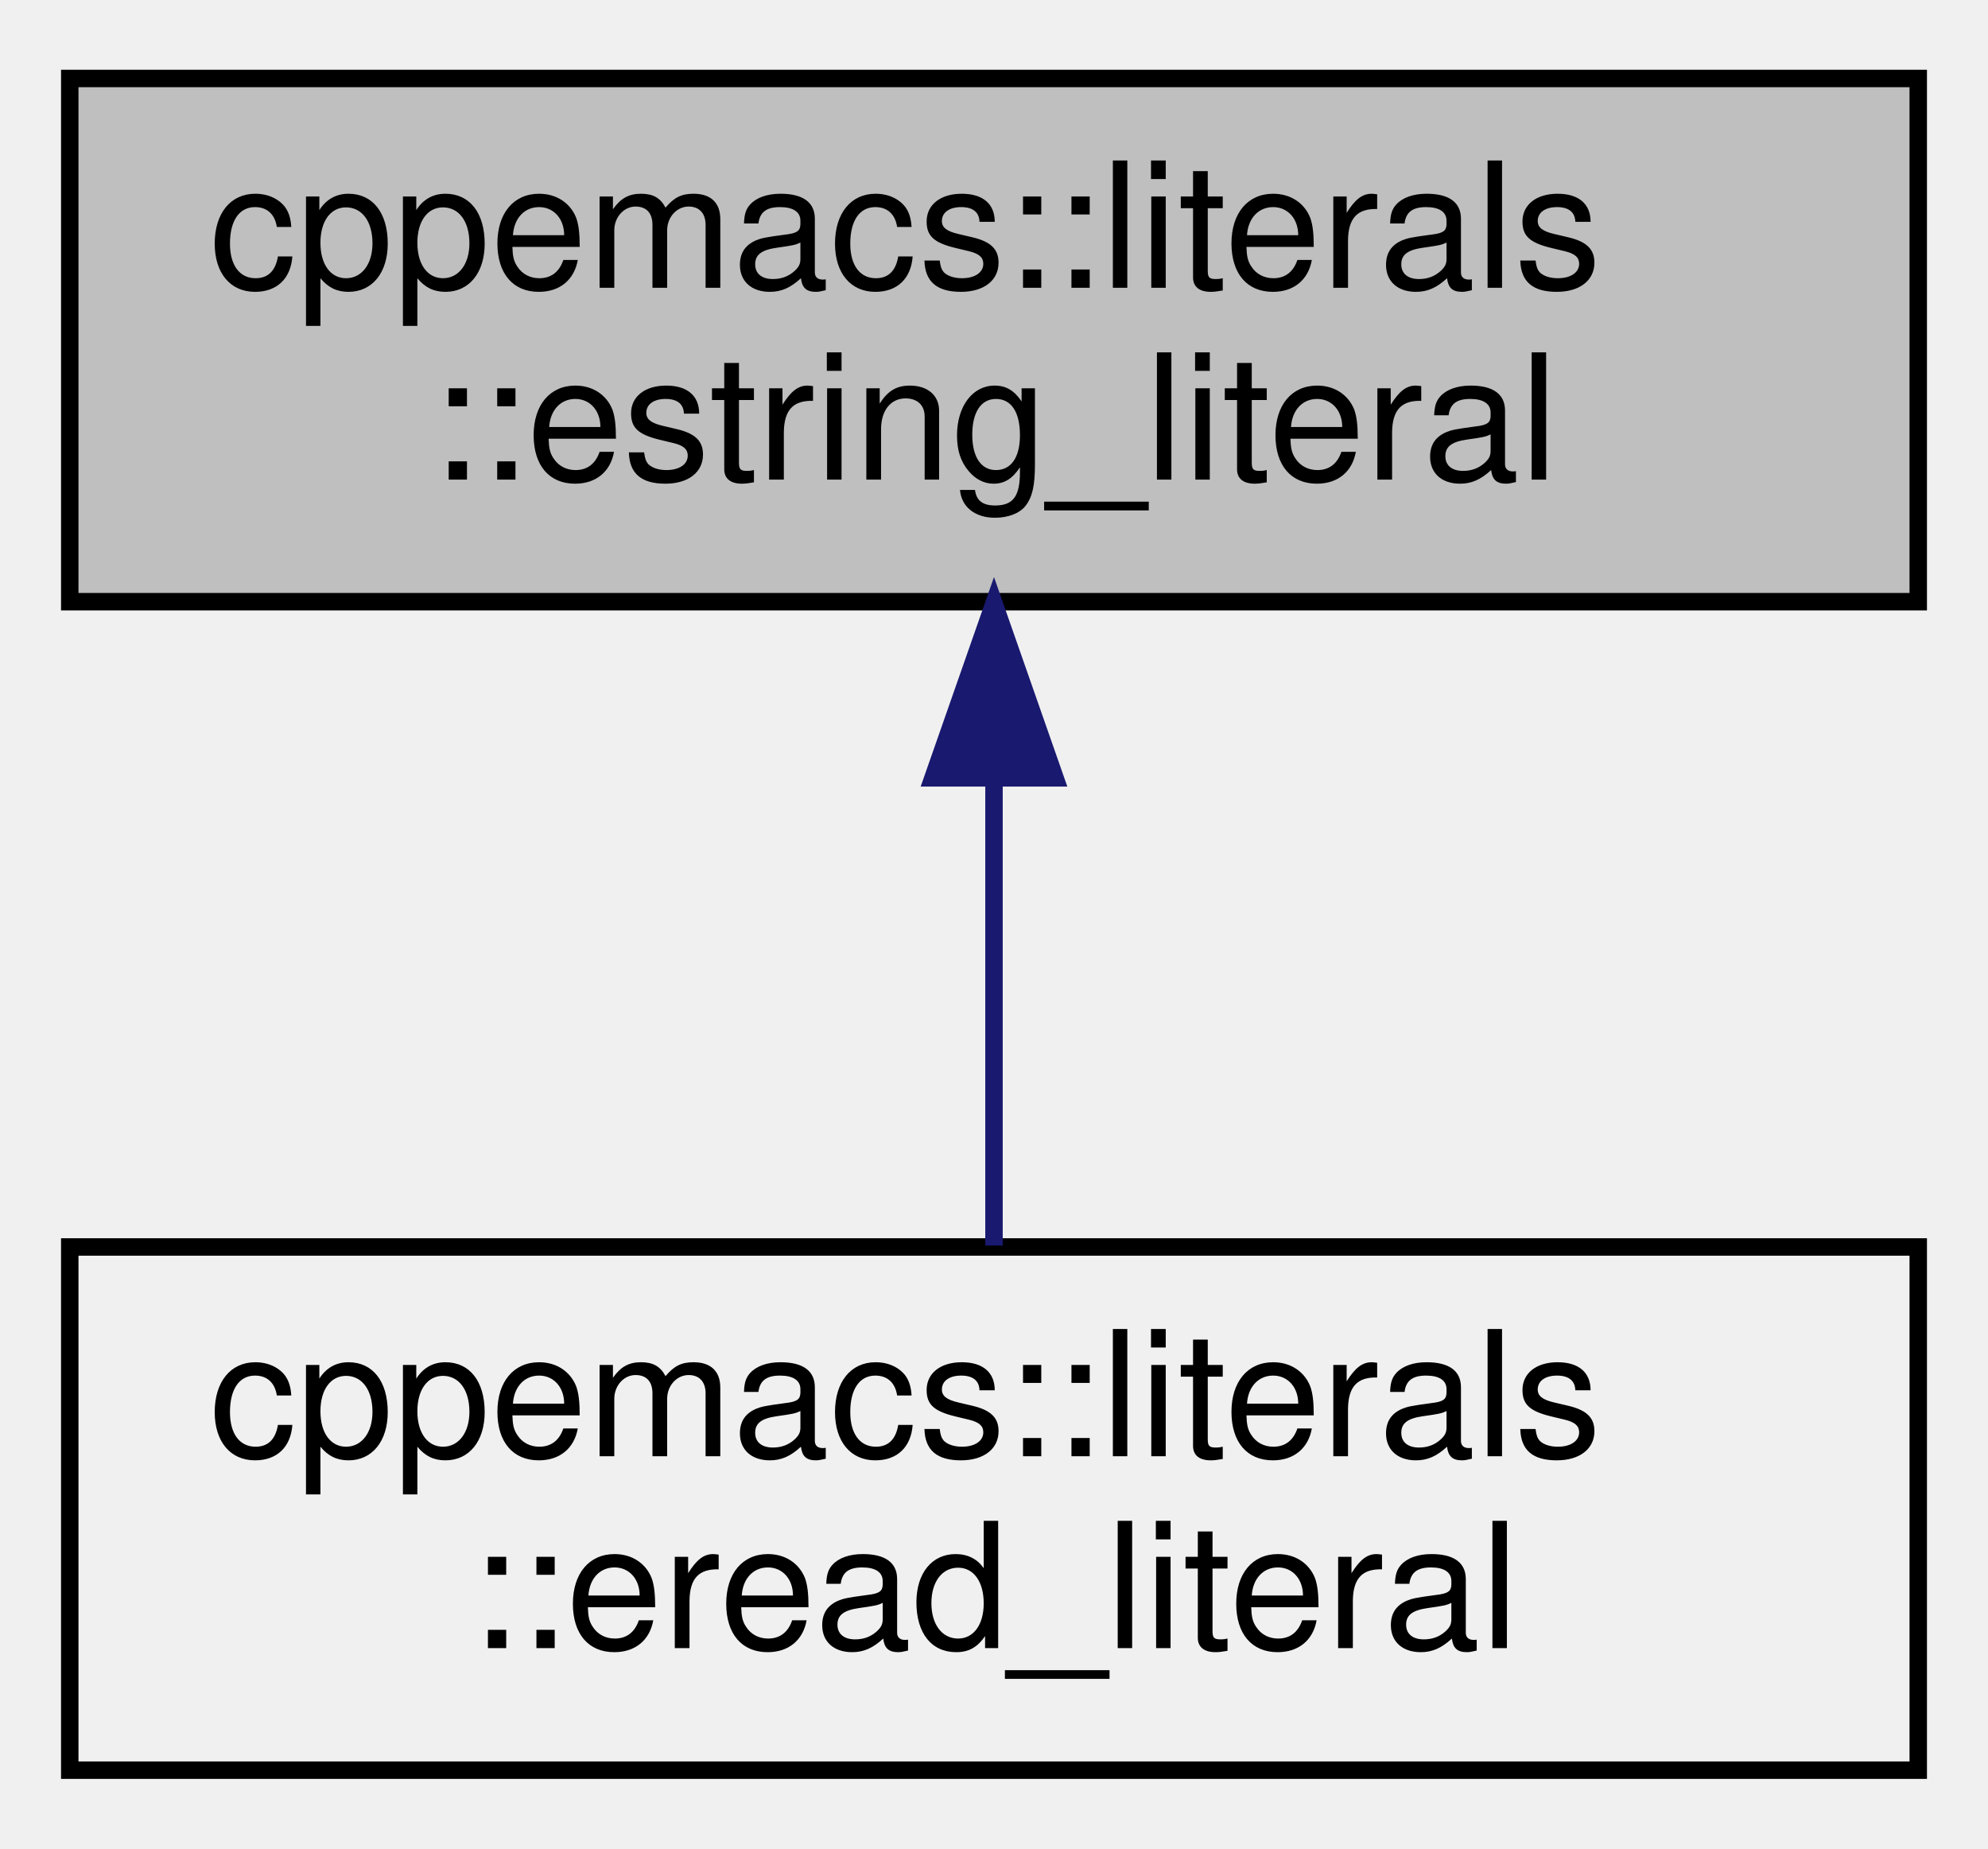
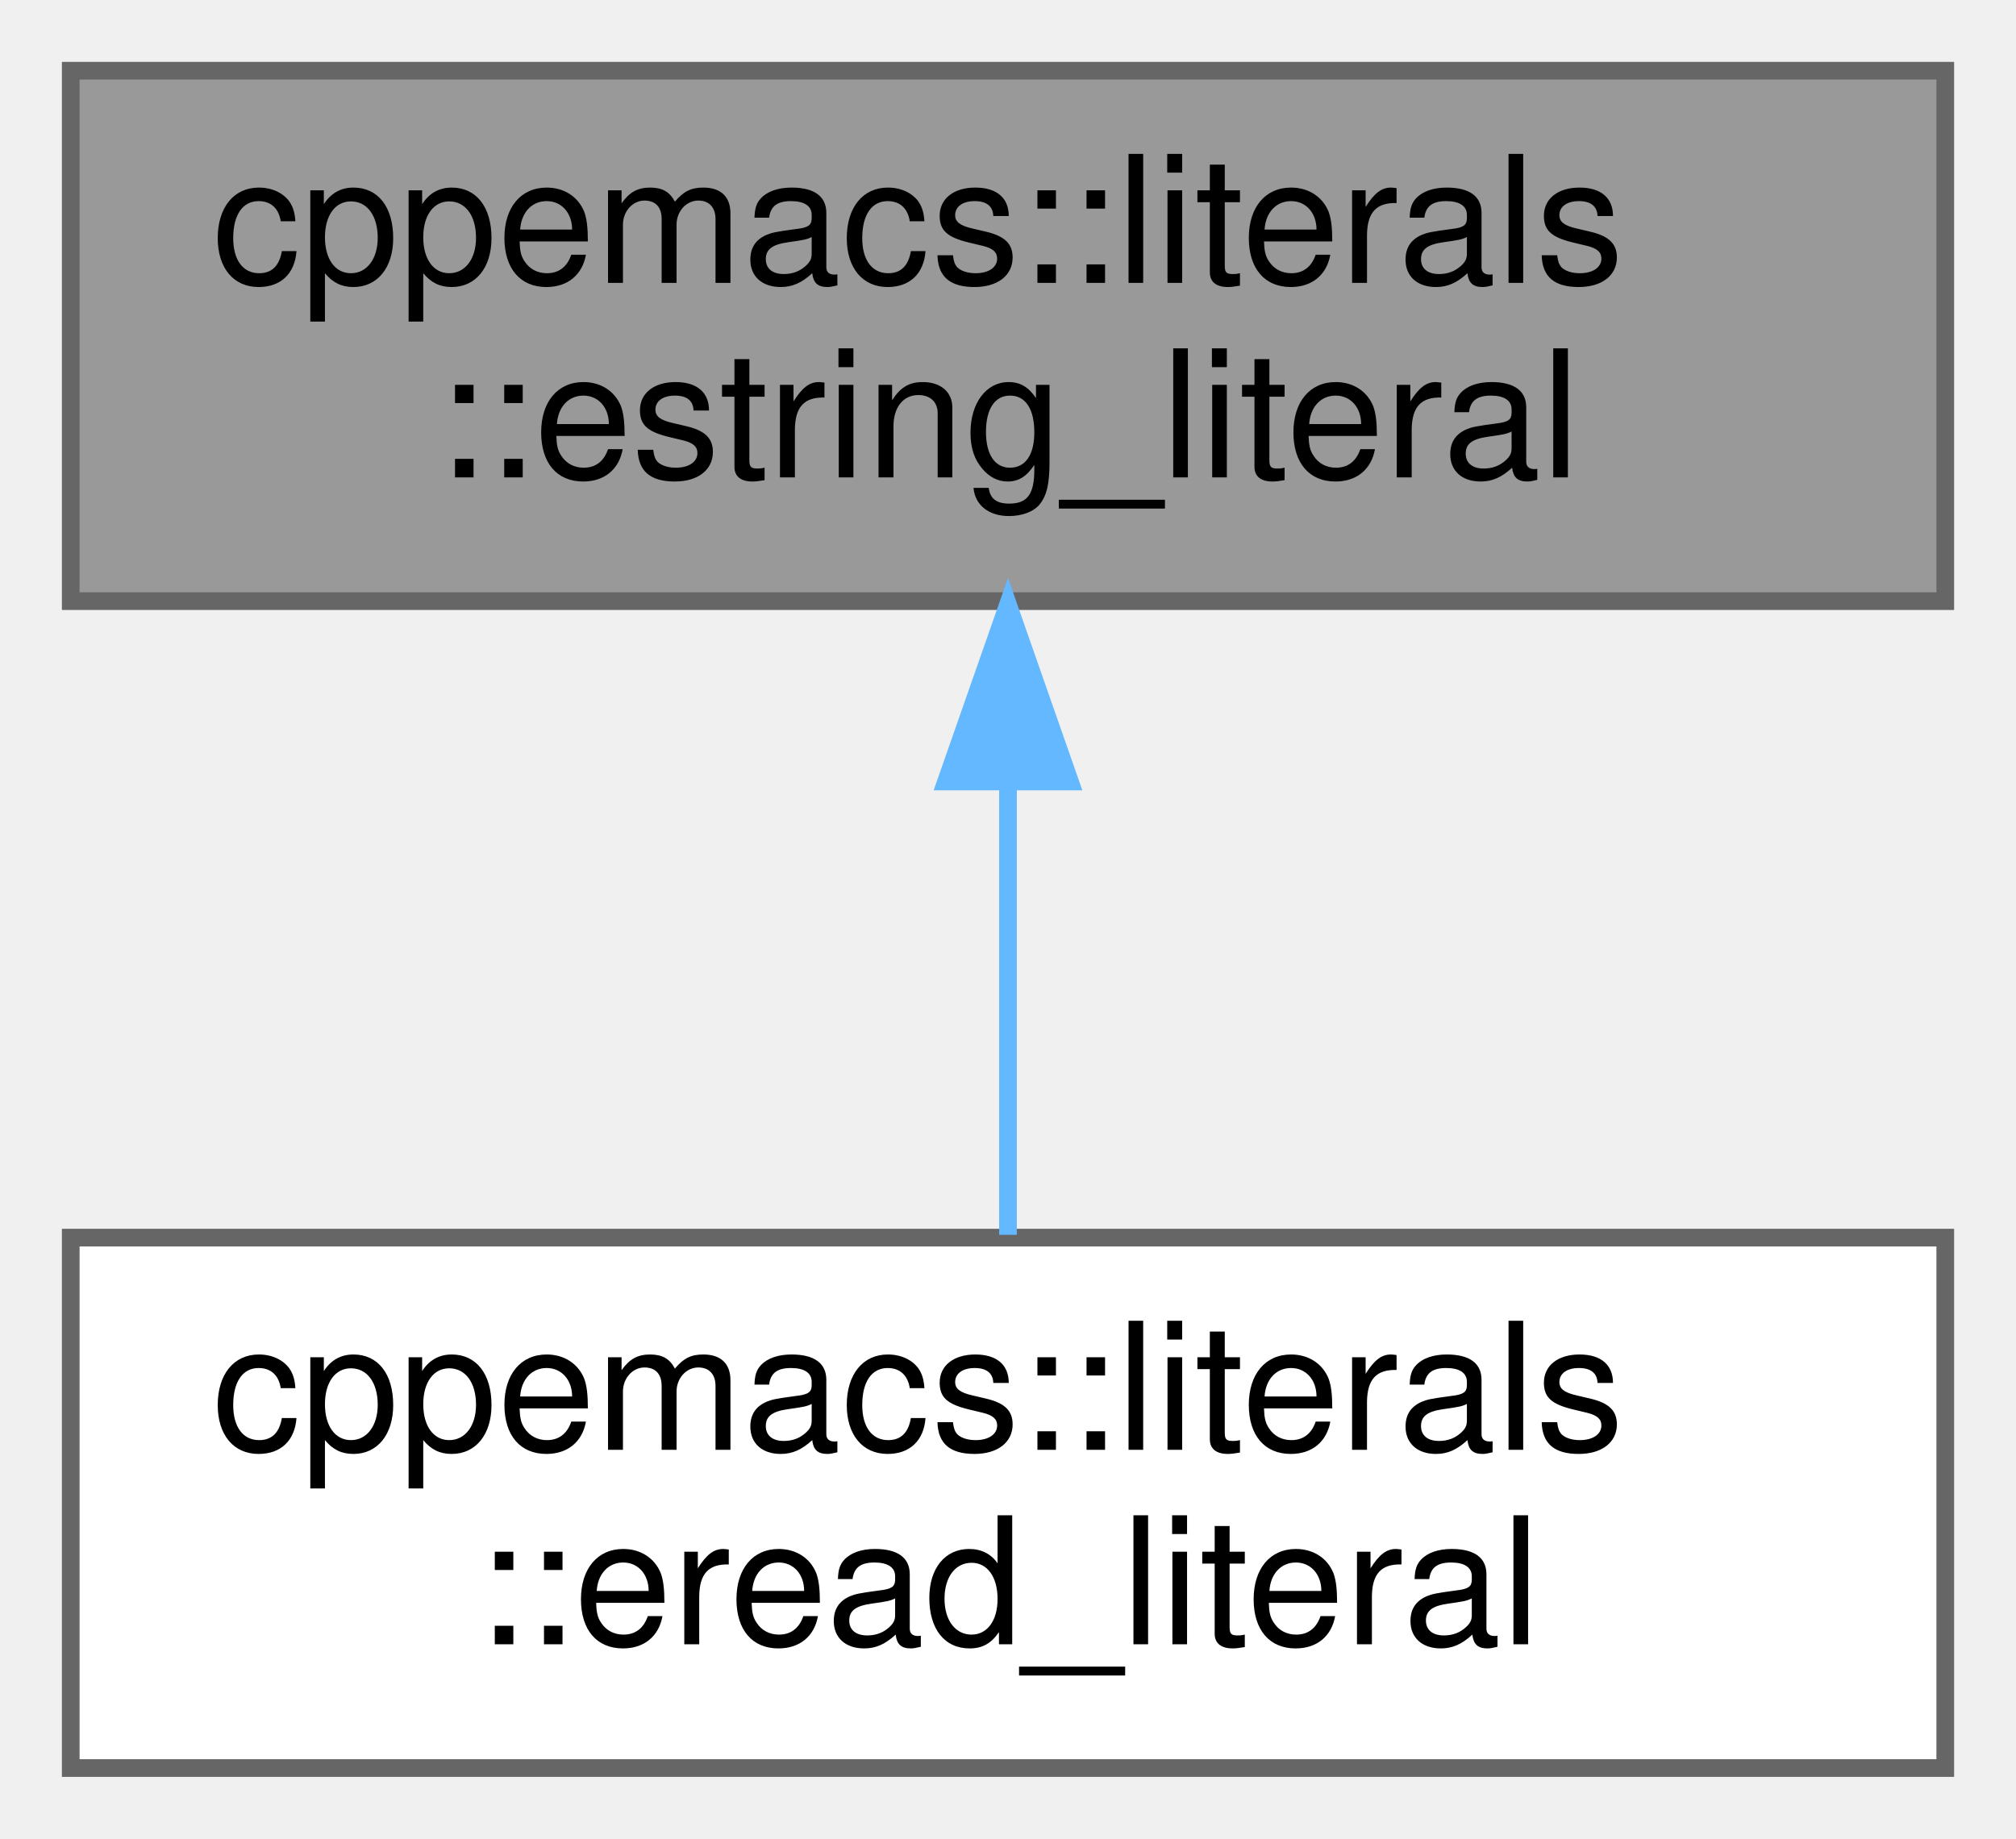
- <svg xmlns="http://www.w3.org/2000/svg" xmlns:xlink="http://www.w3.org/1999/xlink" width="114pt" height="106pt" viewBox="0.00 0.00 114.00 106.00">
-   <g id="graph0" class="graph" transform="scale(1 1) rotate(0) translate(4 102)">
-     <g id="node1" class="node">
-       <g id="a_node1">
+ <svg xmlns="http://www.w3.org/2000/svg" xmlns:xlink="http://www.w3.org/1999/xlink" width="114pt" height="104pt" viewBox="0.00 0.00 114.00 104.00">
+   <g id="graph0" class="graph" transform="scale(1 1) rotate(0) translate(4 100)">
+     <g id="Node000001" class="node">
+       <g id="a_Node000001">
        <a xlink:title="A reference to a string, can be created with &quot;&quot;_Estr().">
-           <polygon fill="#bfbfbf" stroke="black" points="0,-67.5 0,-97.5 106,-97.5 106,-67.5 0,-67.5" />
-           <text text-anchor="start" x="8" y="-85.5" font-family="Helvetica,sans-Serif" font-size="10.00">cppemacs::literals</text>
-           <text text-anchor="middle" x="53" y="-74.5" font-family="Helvetica,sans-Serif" font-size="10.00">::estring_literal</text>
+           <polygon fill="#999999" stroke="#666666" points="106,-96 0,-96 0,-66 106,-66 106,-96" />
+           <text text-anchor="start" x="8" y="-84" font-family="Helvetica,sans-Serif" font-size="10.00">cppemacs::literals</text>
+           <text text-anchor="middle" x="53" y="-73" font-family="Helvetica,sans-Serif" font-size="10.00">::estring_literal</text>
        </a>
      </g>
    </g>
-     <g id="node2" class="node">
-       <g id="a_node2">
+     <g id="Node000002" class="node">
+       <g id="a_Node000002">
        <a xlink:href="structcppemacs_1_1literals_1_1eread__literal.html" target="_top" xlink:title="A readable literal, with &quot;&quot;_Eread.">
-           <polygon fill="none" stroke="black" points="0,-0.5 0,-30.5 106,-30.5 106,-0.5 0,-0.5" />
-           <text text-anchor="start" x="8" y="-18.5" font-family="Helvetica,sans-Serif" font-size="10.00">cppemacs::literals</text>
-           <text text-anchor="middle" x="53" y="-7.5" font-family="Helvetica,sans-Serif" font-size="10.00">::eread_literal</text>
+           <polygon fill="white" stroke="#666666" points="106,-30 0,-30 0,0 106,0 106,-30" />
+           <text text-anchor="start" x="8" y="-18" font-family="Helvetica,sans-Serif" font-size="10.00">cppemacs::literals</text>
+           <text text-anchor="middle" x="53" y="-7" font-family="Helvetica,sans-Serif" font-size="10.00">::eread_literal</text>
        </a>
      </g>
    </g>
-     <g id="edge1" class="edge">
-       <path fill="none" stroke="midnightblue" d="M53,-57.11C53,-48.15 53,-38.32 53,-30.58" />
-       <polygon fill="midnightblue" stroke="midnightblue" points="49.5,-57.4 53,-67.4 56.5,-57.4 49.5,-57.4" />
+     <g id="edge1_Node000001_Node000002" class="edge">
+       <g id="a_edge1_Node000001_Node000002">
+         <a xlink:title=" ">
+           <path fill="none" stroke="#63b8ff" d="M53,-55.54C53,-46.96 53,-37.61 53,-30.16" />
+           <polygon fill="#63b8ff" stroke="#63b8ff" points="49.5,-55.8 53,-65.8 56.5,-55.8 49.5,-55.8" />
+         </a>
+       </g>
    </g>
  </g>
</svg>
